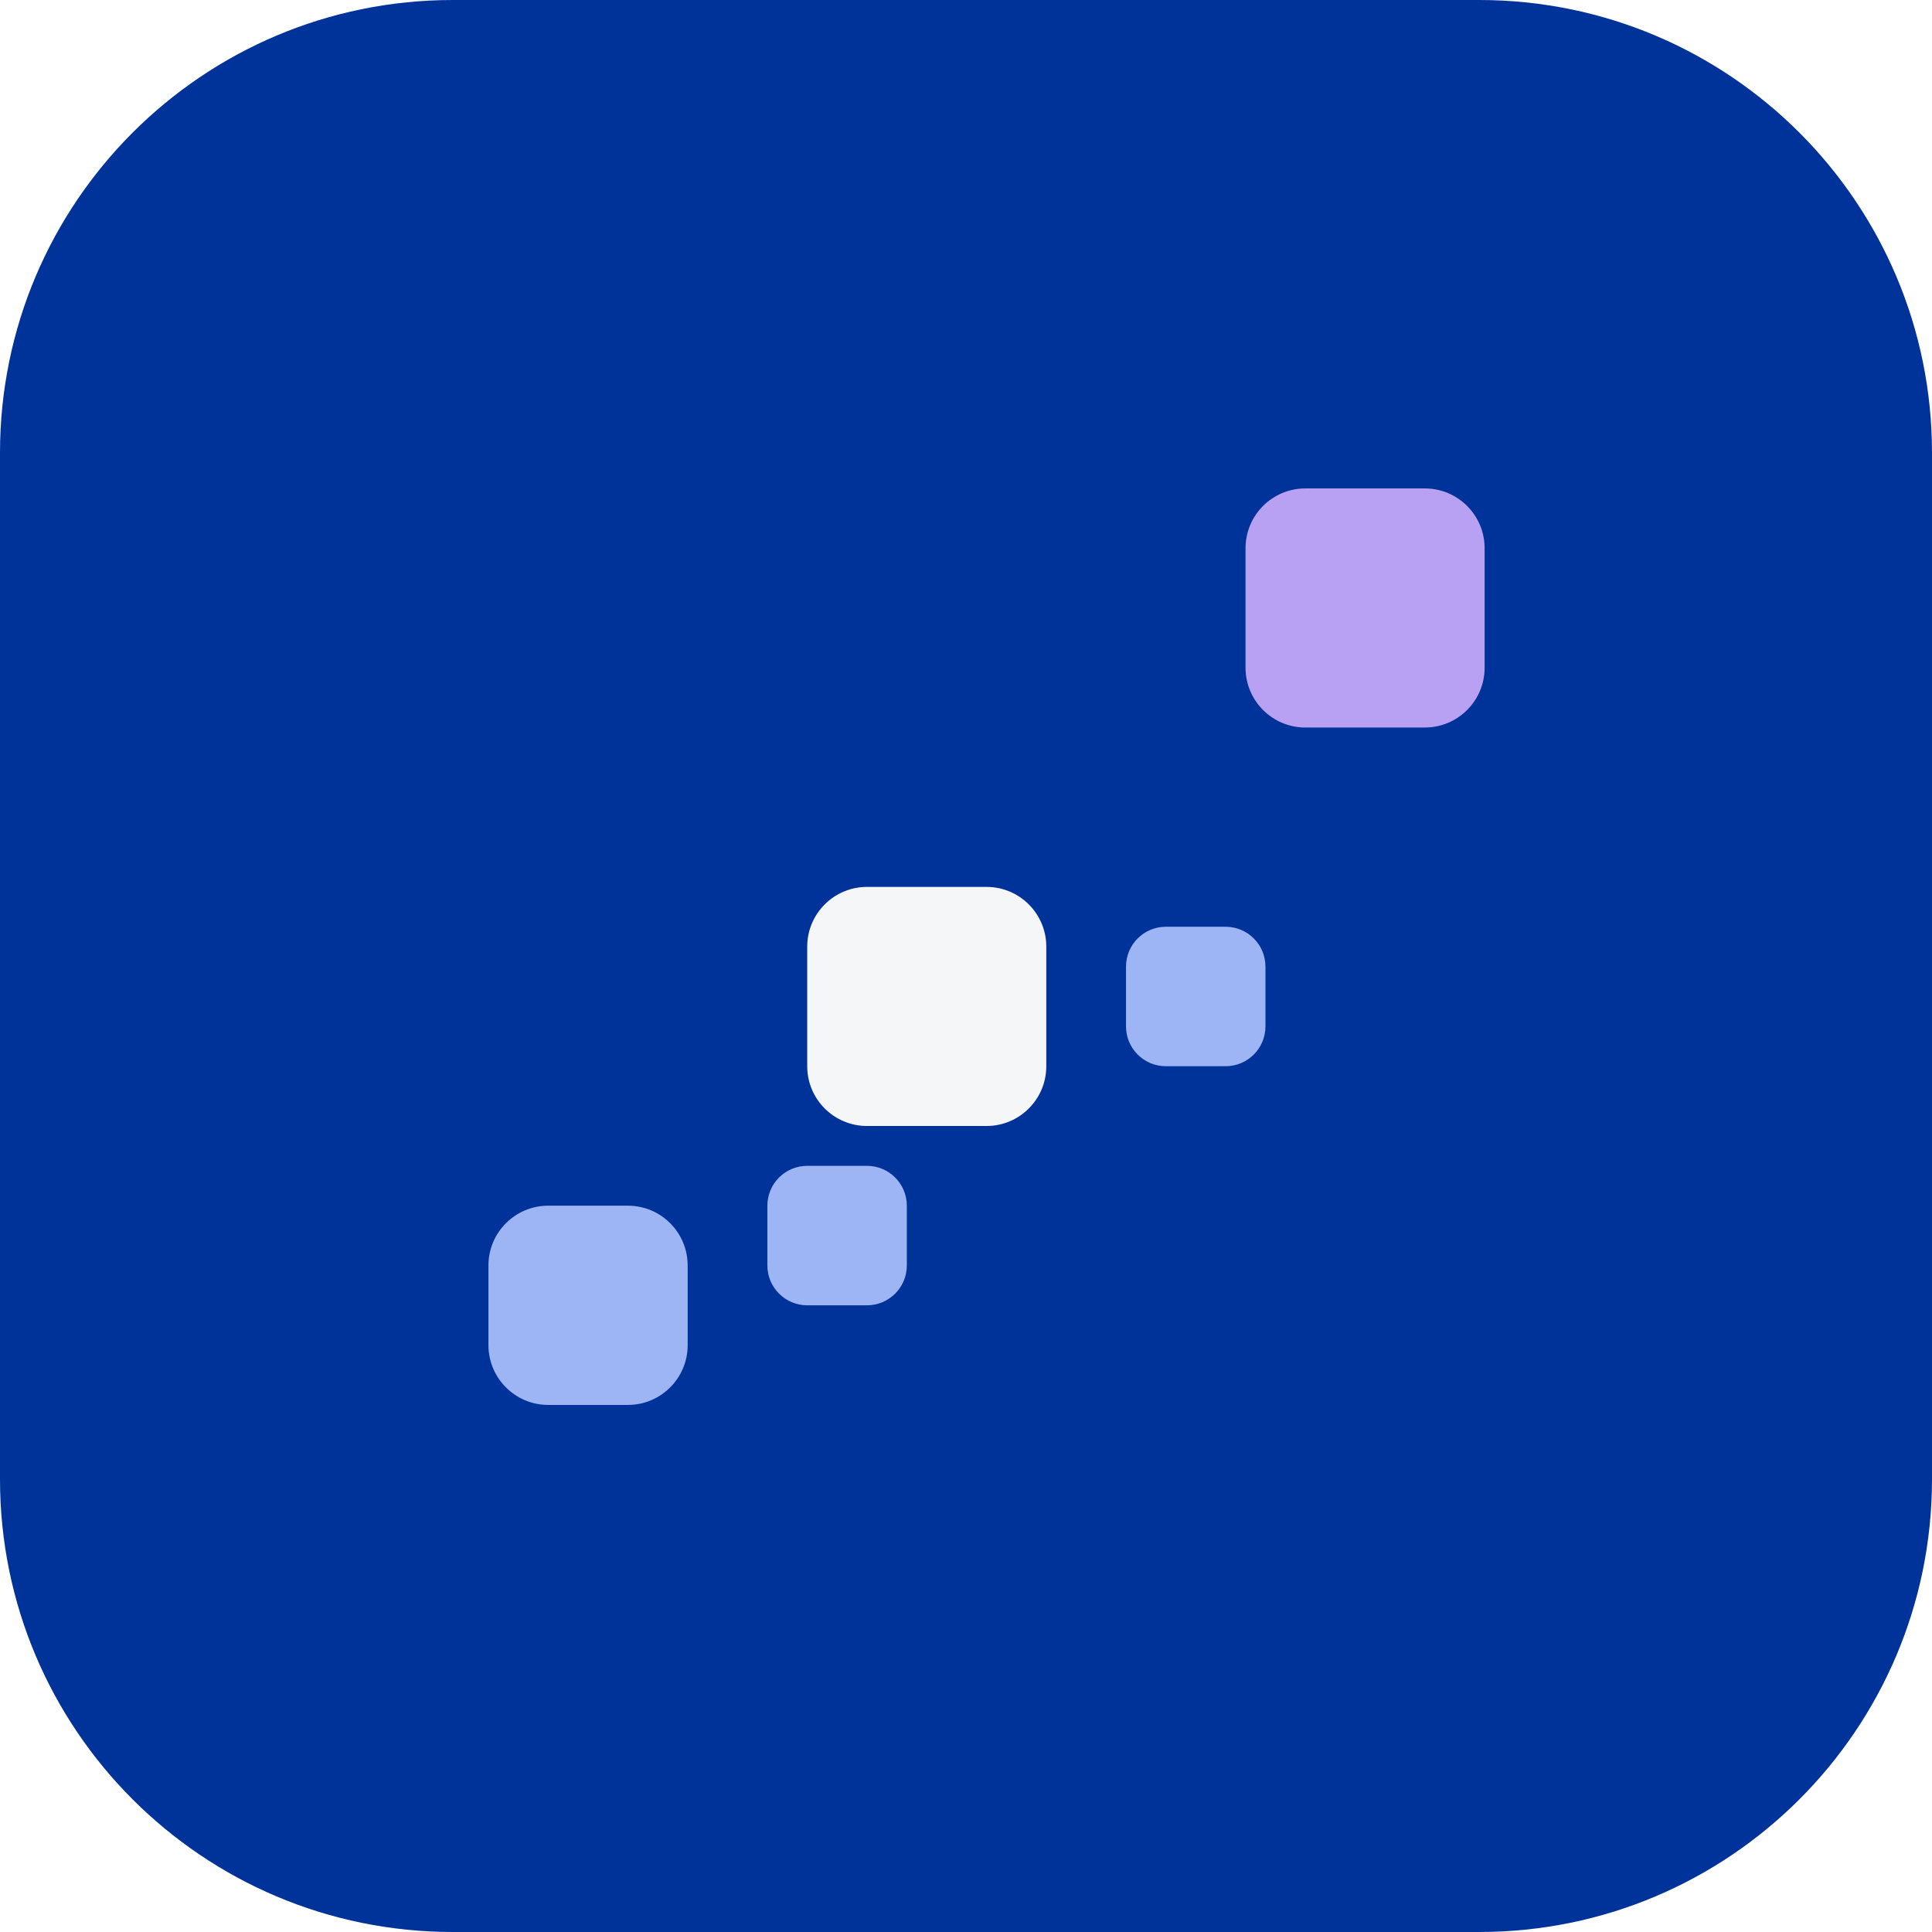
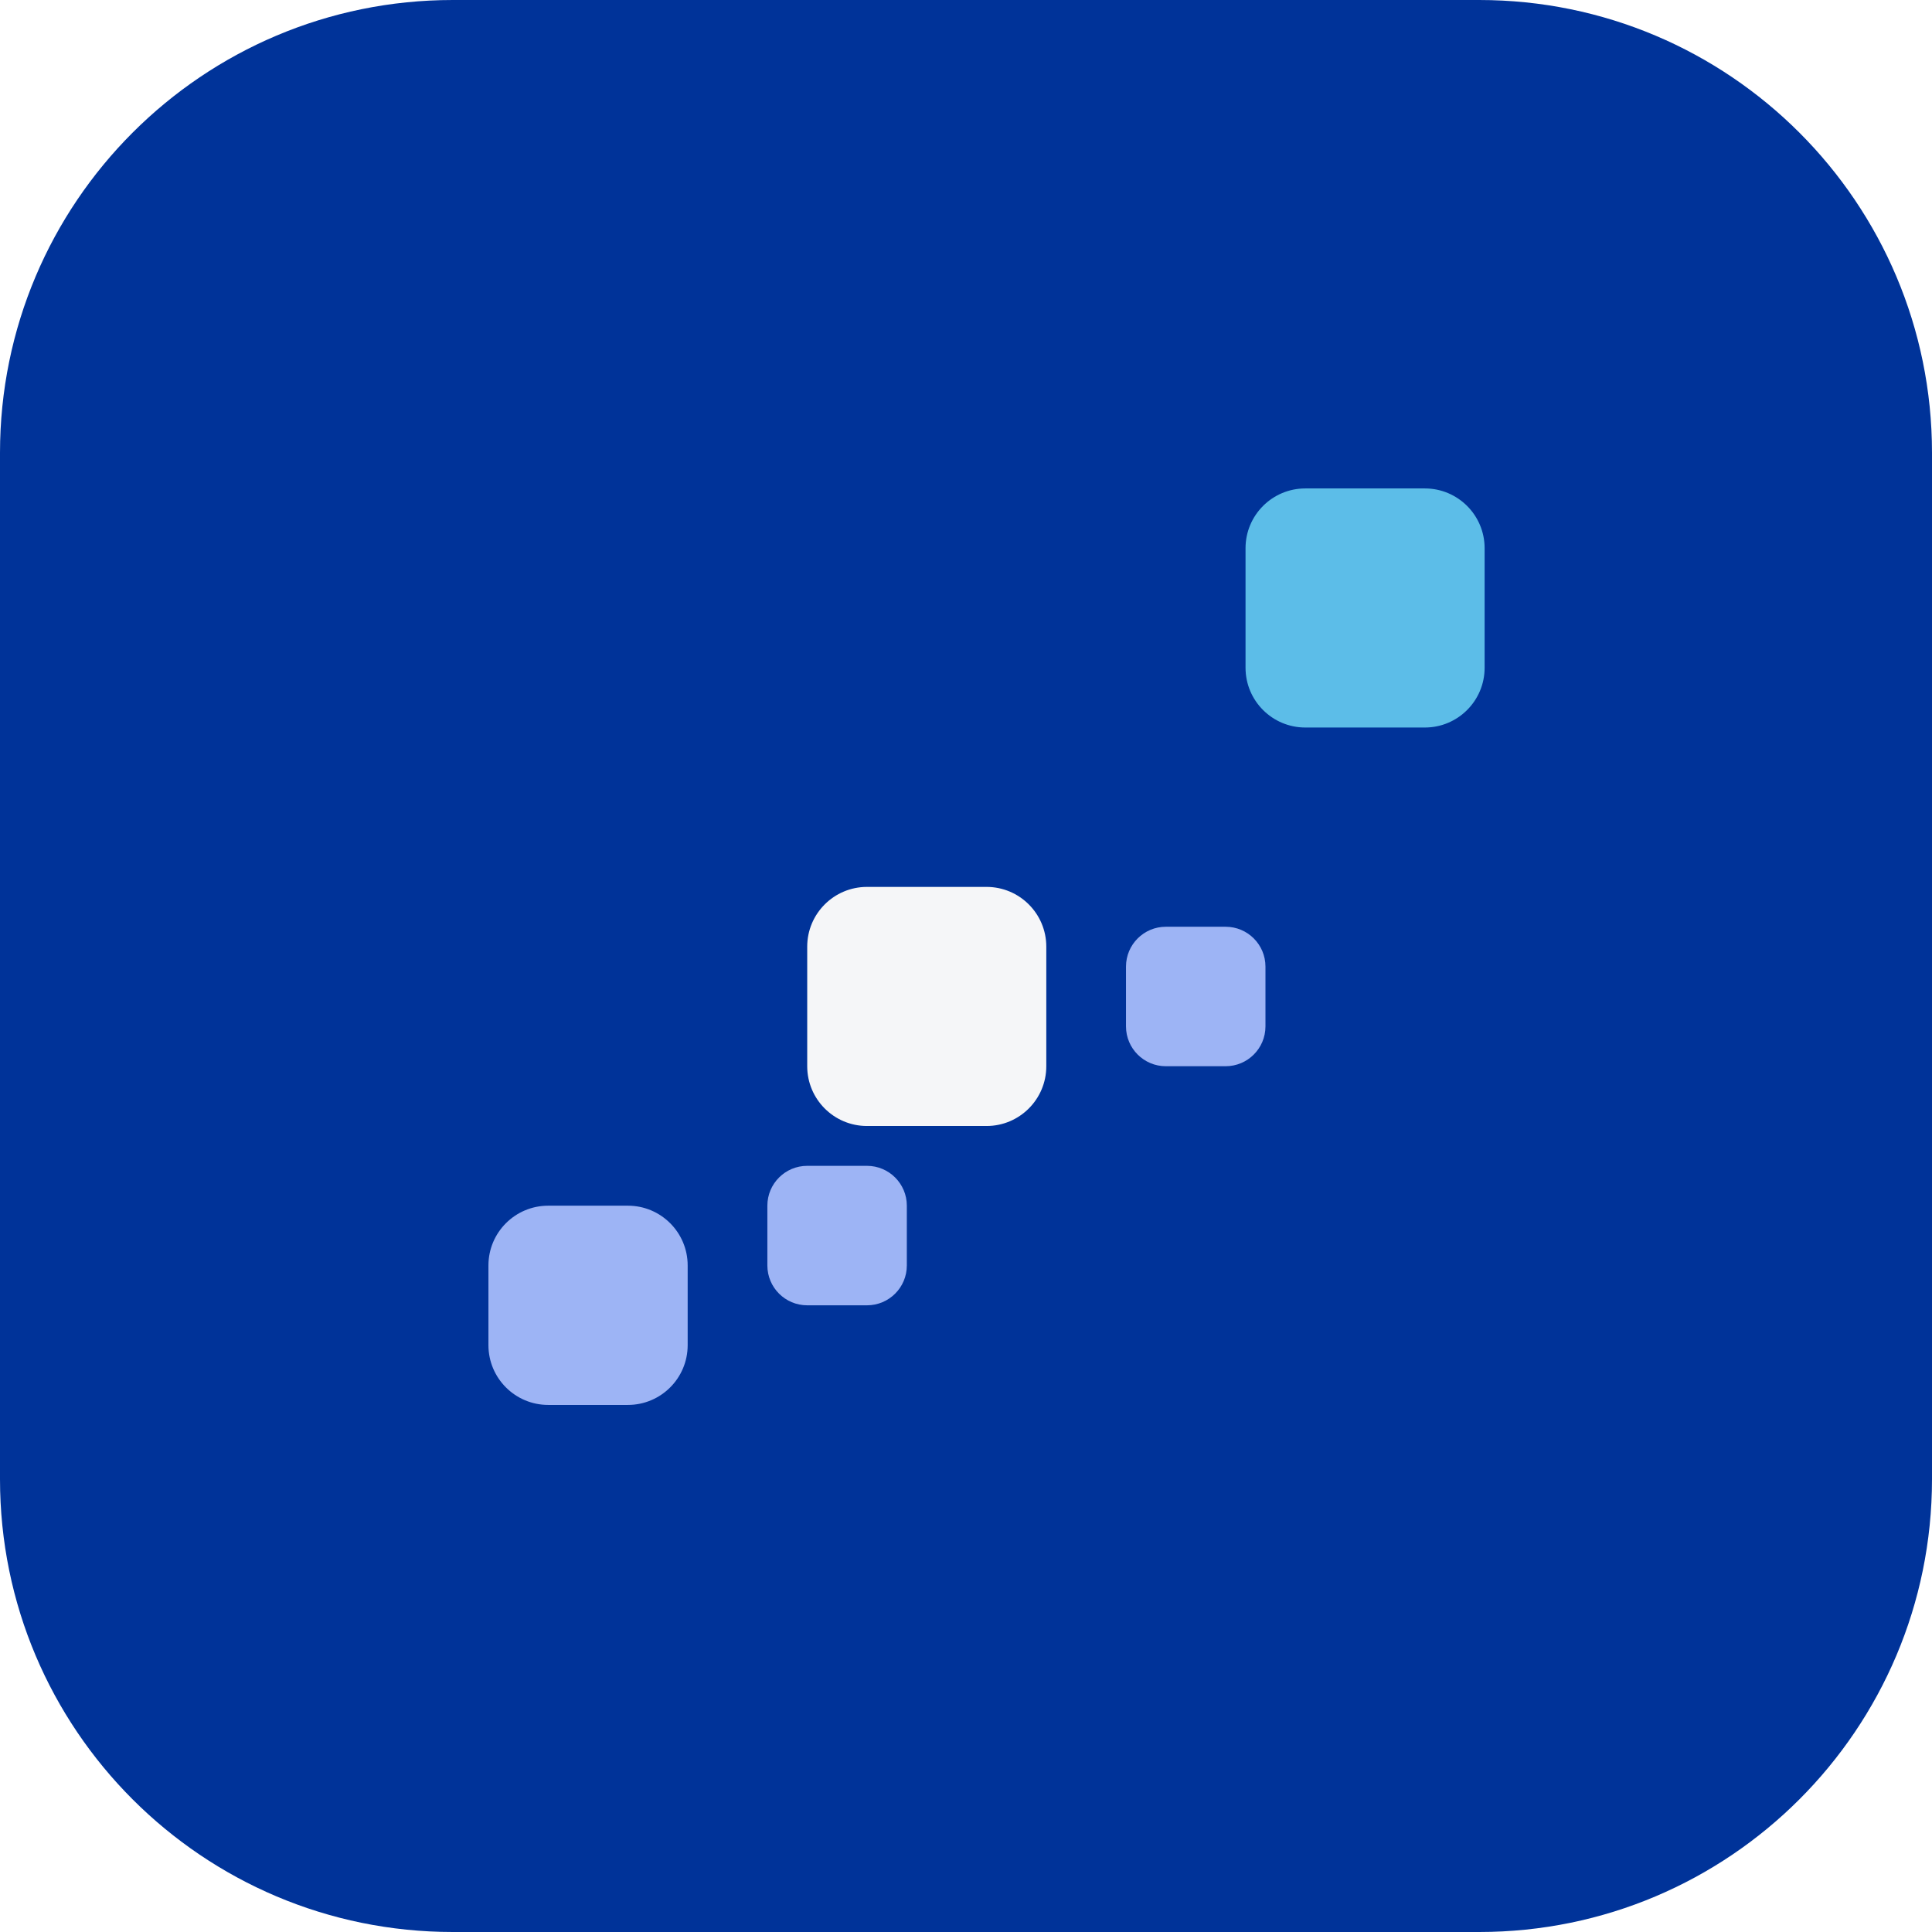
<svg xmlns="http://www.w3.org/2000/svg" viewBox="0 0 64 64" role="img" aria-label="smaltbi app icon">
  <rect width="64" height="64" rx="15" fill="#003399" />
  <g transform="translate(10.9 10.9) scale(0.66)">
    <path d="M11 44h4a3 3 0 0 1 3 3v4a3 3 0 0 1 -3 3h-4a3 3 0 0 1 -3 -3v-4a3 3 0 0 1 3 -3z" fill="#9DB4F5" />
    <path d="M24 42h3a2 2 0 0 1 2 2v3a2 2 0 0 1 -2 2h-3a2 2 0 0 1 -2 -2v-3a2 2 0 0 1 2 -2z" fill="#9DB4F5" />
    <path d="M27 28h6a3 3 0 0 1 3 3v6a3 3 0 0 1 -3 3h-6a3 3 0 0 1 -3 -3v-6a3 3 0 0 1 3 -3z" fill="#F5F6F8" />
    <path d="M42 30h3a2 2 0 0 1 2 2v3a2 2 0 0 1 -2 2h-3a2 2 0 0 1 -2 -2v-3a2 2 0 0 1 2 -2z" fill="#9DB4F5" />
-     <path d="M49 8h6a3 3 0 0 1 3 3v6a3 3 0 0 1 -3 3h-6a3 3 0 0 1 -3 -3v-6a3 3 0 0 1 3 -3z" fill="#B8A1F2" />
+     <path d="M49 8h6a3 3 0 0 1 3 3v6a3 3 0 0 1 -3 3h-6a3 3 0 0 1 -3 -3v-6a3 3 0 0 1 3 -3z" fill="#5CBDE8" />
  </g>
</svg>
